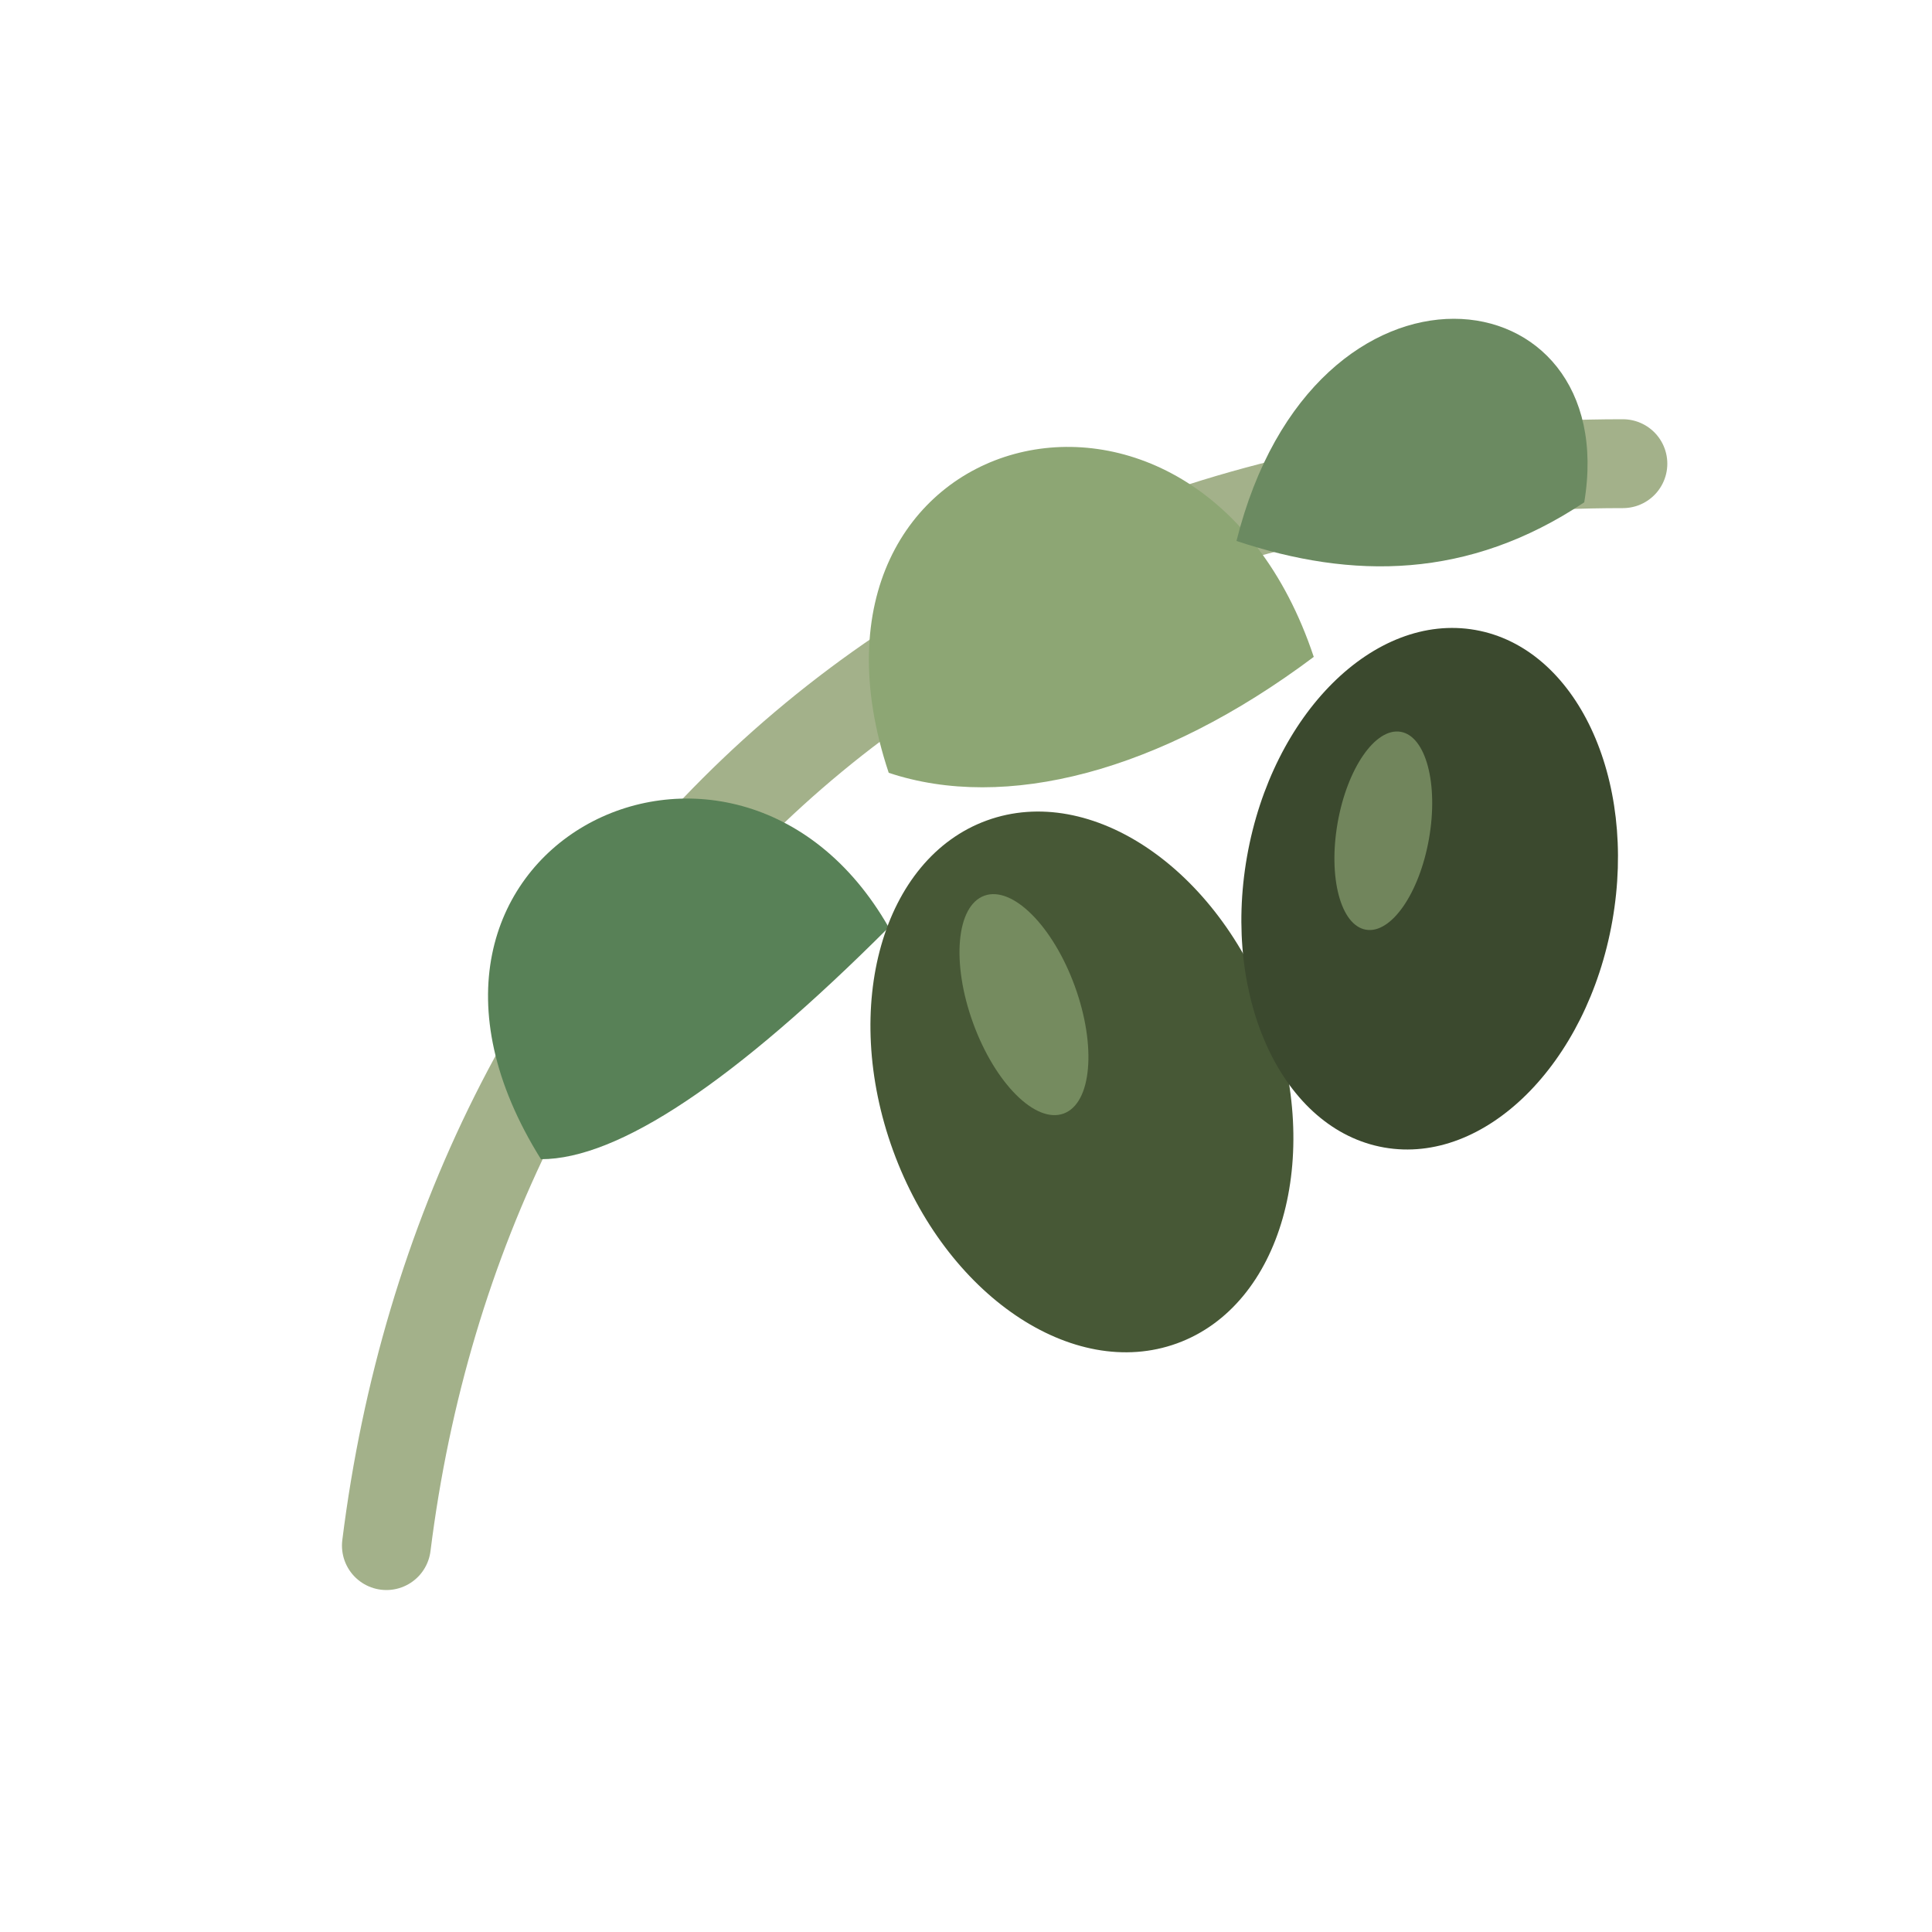
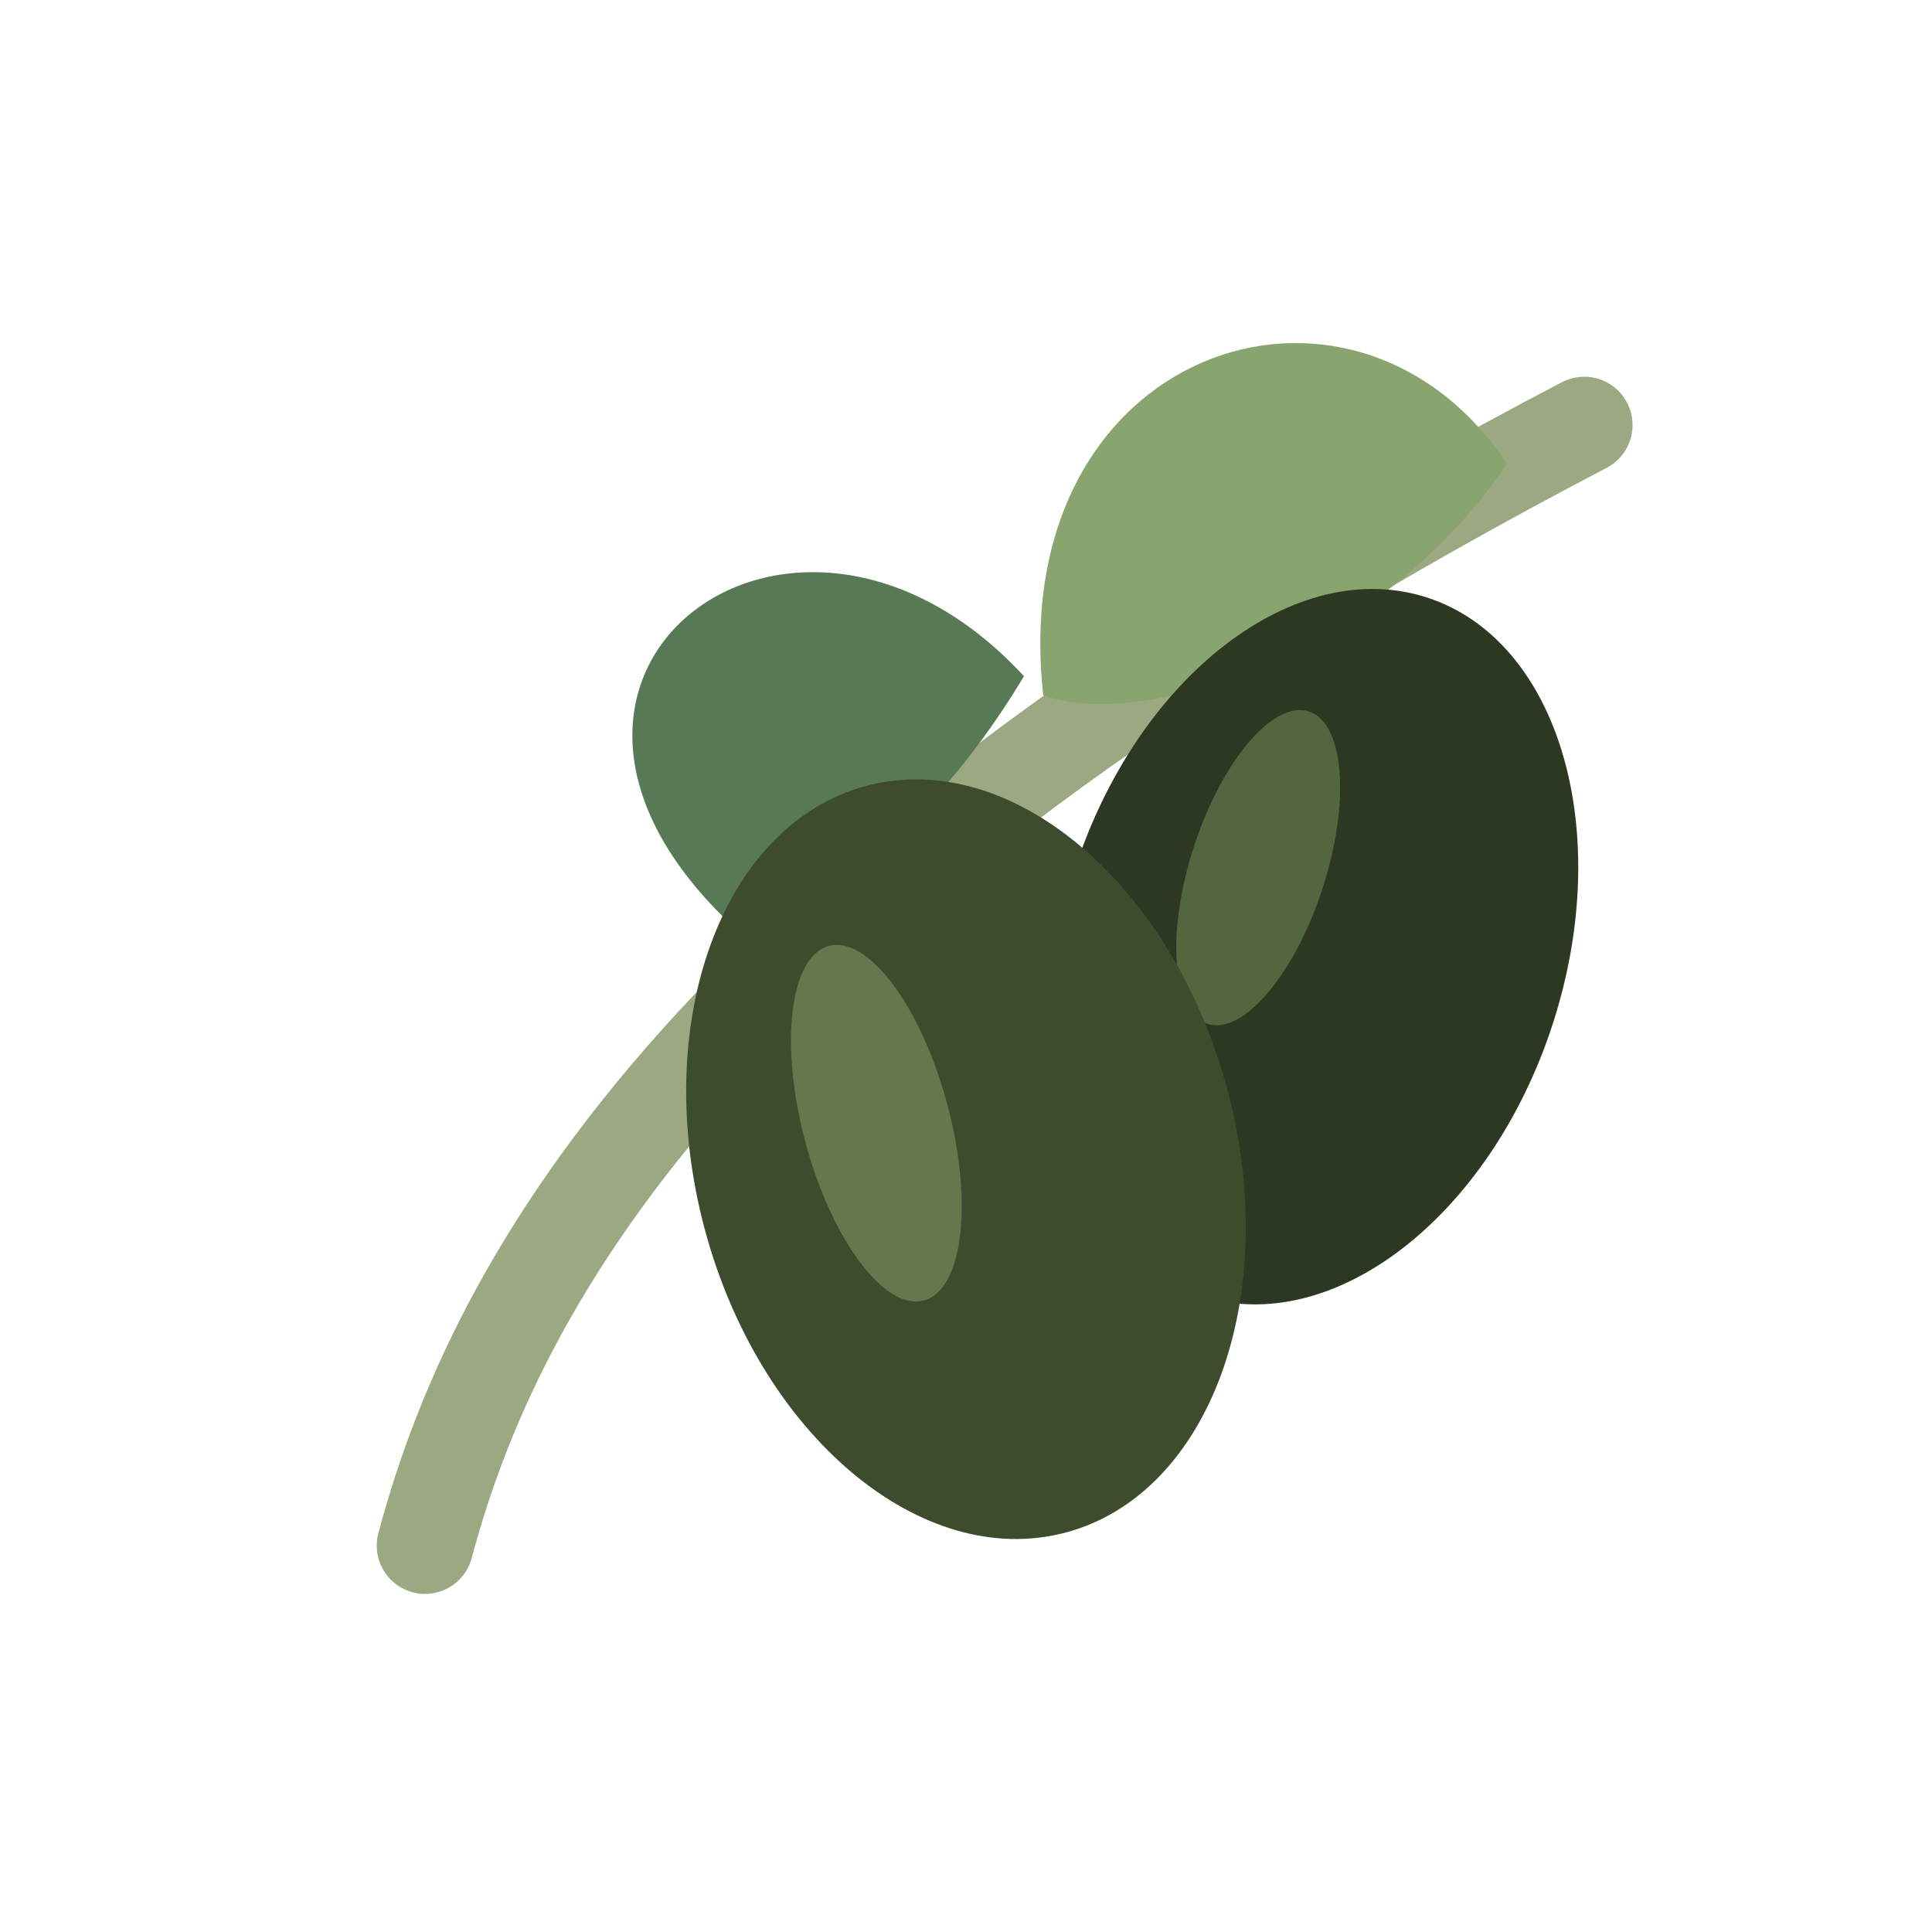
- <svg xmlns="http://www.w3.org/2000/svg" viewBox="0 0 50 50" width="50" height="50">
-   <g transform="translate(2, 2)">
-     <path d="M 8 38 C 10 22, 22 10, 40 10" fill="none" stroke="#A3B18A" stroke-width="2.3" stroke-linecap="round" />
-     <path d="M 12 28 C 7 20, 17 15, 21 22 C 17 26, 14 28, 12 28 Z" fill="#588157" />
-     <path d="M 21 18 C 18 9, 29 6, 32 15 C 28 18, 24 19, 21 18 Z" fill="#8DA674" />
-     <path d="M 30 12 C 32 4, 40 5, 39 11 C 36 13, 33 13, 30 12 Z" fill="#6B8A61" />
-     <ellipse cx="26" cy="26" rx="5.2" ry="7.2" transform="rotate(-20 26 26)" fill="#475836" />
-     <ellipse cx="24.5" cy="24" rx="1.4" ry="3" transform="rotate(-20 24.5 24)" fill="#8DA674" opacity="0.65" />
-     <ellipse cx="35" cy="21" rx="4.8" ry="6.8" transform="rotate(10 35 21)" fill="#3B492E" />
-     <ellipse cx="33.8" cy="19.5" rx="1.2" ry="2.6" transform="rotate(10 33.8 19.5)" fill="#8DA674" opacity="0.65" />
+ <svg xmlns="http://www.w3.org/2000/svg" viewBox="0 0 100 100" width="100%" height="100%">
+   <path d="M 22 80 C 26 65, 38 45, 82 22" fill="none" stroke="#9ba882" stroke-width="5" stroke-linecap="round" />
+   <path d="M 54 36 C 52 18, 70 12, 78 24 C 72 33, 60 38, 54 36 Z" fill="#88a56f" />
+   <path d="M 38 48 C 24 35, 41 22, 53 35 C 47 45, 40 48, 38 48 Z" fill="#587955" />
+   <g transform="translate(68, 49) rotate(18)">
+     <ellipse cx="0" cy="0" rx="13" ry="19" fill="#2d3822" />
+     <ellipse cx="-4" cy="-3" rx="3.5" ry="8.5" fill="#5b6e44" opacity="0.85" />
+   </g>
+   <g transform="translate(50, 60) rotate(-15)">
+     <ellipse cx="0" cy="0" rx="14" ry="20" fill="#3c4c2d" />
+     <ellipse cx="-4" cy="-3" rx="3.8" ry="9.5" fill="#6c8052" opacity="0.85" />
  </g>
</svg>
